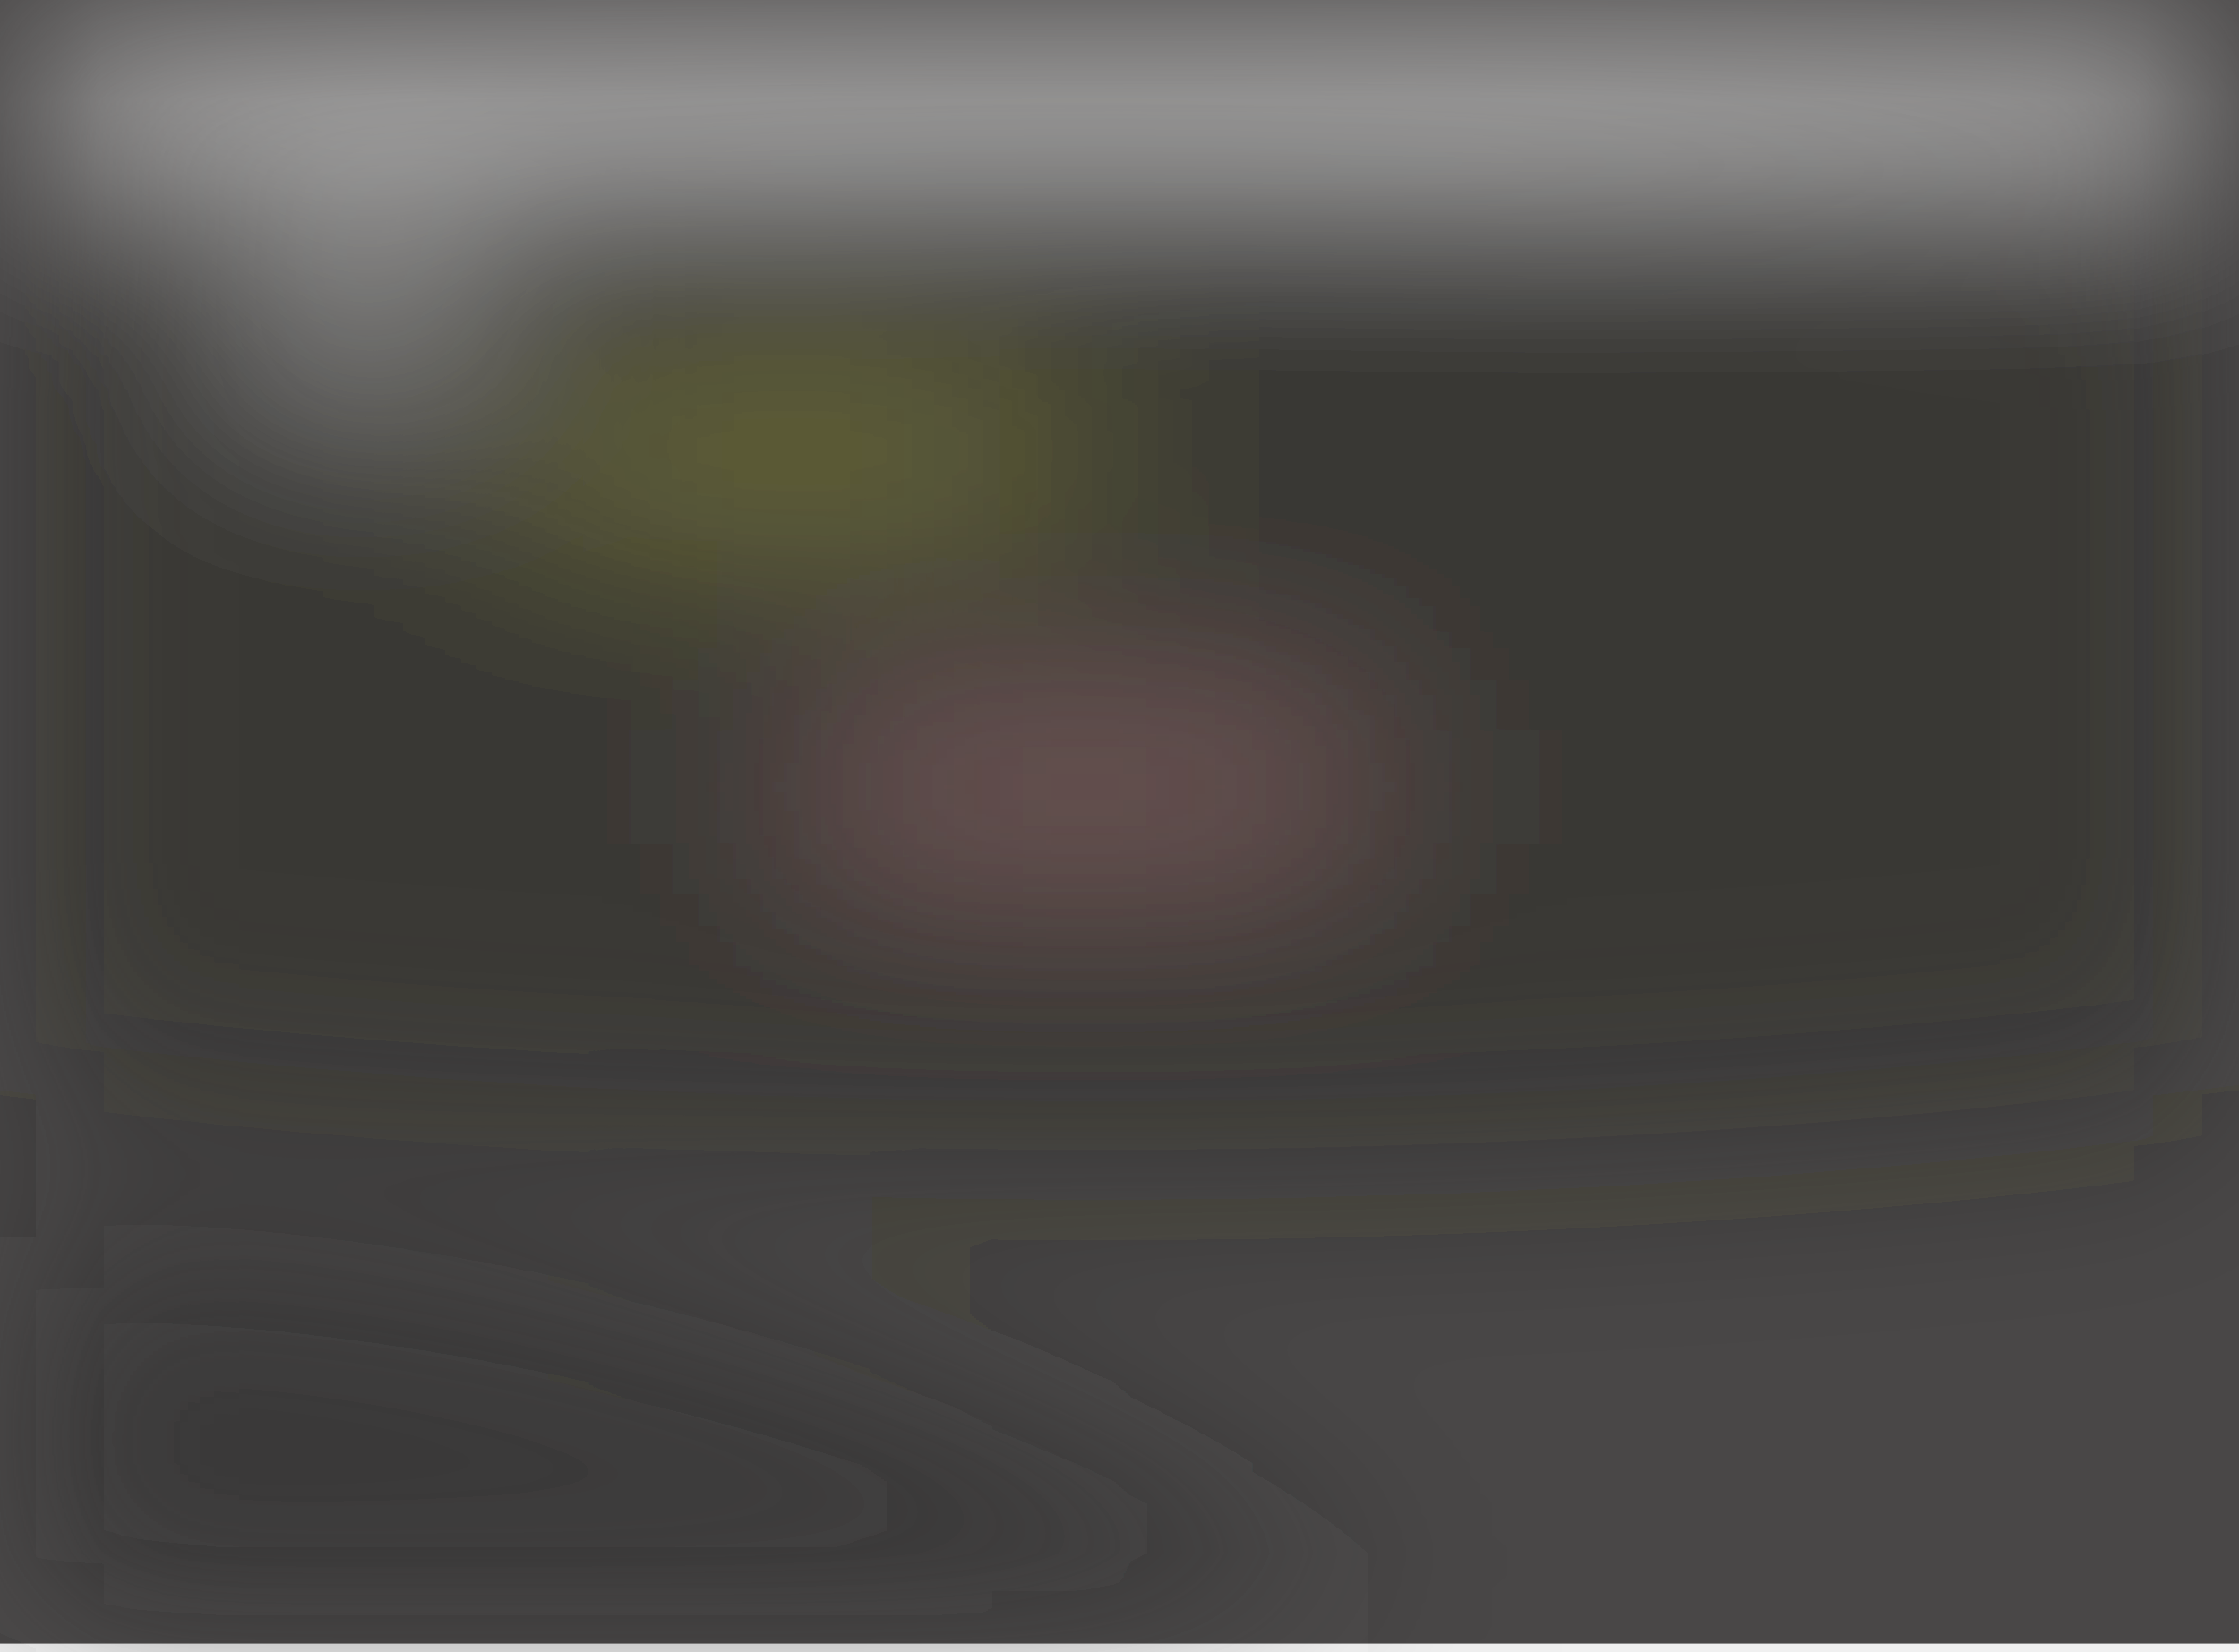
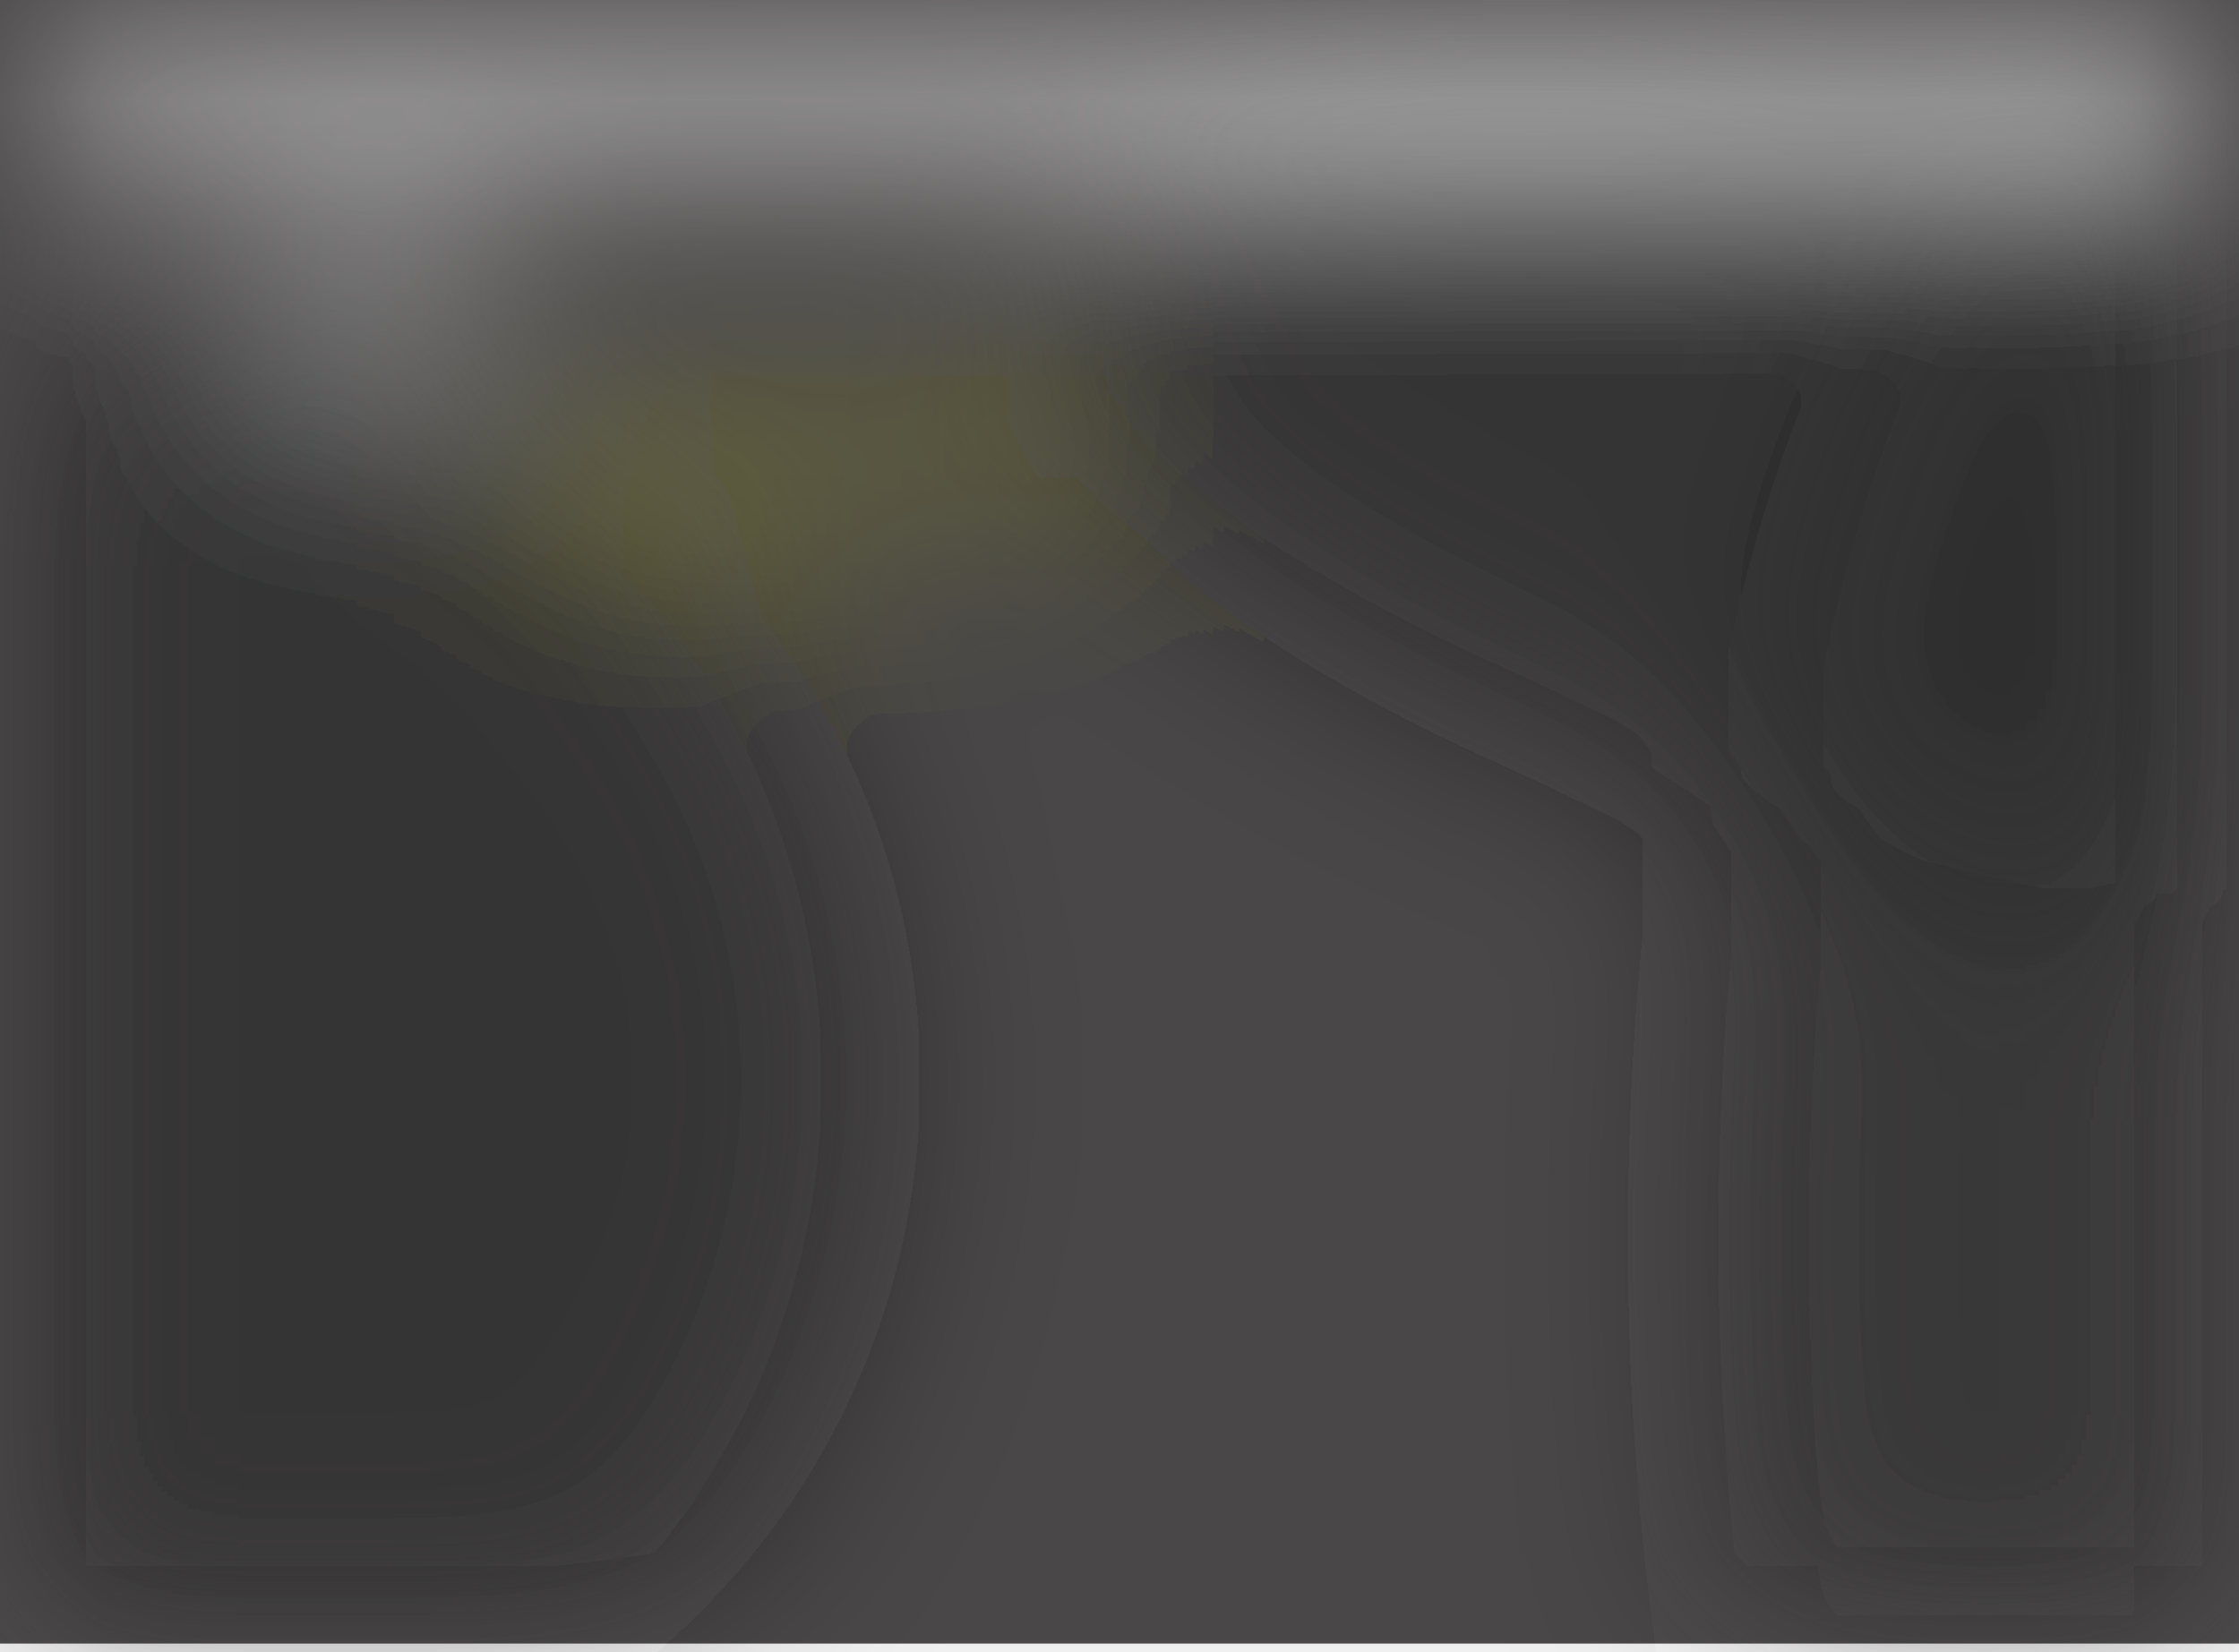
<svg xmlns="http://www.w3.org/2000/svg" viewBox="0 0 1110 819">
  <filter id="b">
    <feGaussianBlur stdDeviation="12" />
  </filter>
  <path fill="#494747" d="M0 0h1110v815H0z" />
  <g filter="url(#b)" transform="translate(2.2 2.2) scale(4.33594)" fill-opacity=".5">
-     <ellipse fill="#fff" cx="116" cy="5" rx="255" ry="9" />
-     <ellipse fill="#fff" cx="155" cy="6" rx="255" ry="8" />
-     <ellipse fill="#292825" cx="125" cy="72" rx="255" ry="59" />
-     <ellipse fill="#fff" cx="41" cy="32" rx="12" ry="11" />
-     <ellipse fill="#ffff32" cx="90" cy="51" rx="35" ry="3" />
-     <path fill="#cb8a8c" d="M94 83h59v13H94z" />
-     <ellipse fill="#fff" cx="137" cy="4" rx="255" ry="9" />
-     <ellipse fill="#292a2a" rx="1" ry="1" transform="matrix(94.19426 22.34925 -6.28113 26.47276 65.4 175.7)" />
+     <ellipse fill="#fff" cx="138" cy="3" rx="255" ry="11" />
+     <ellipse fill="#fff" cx="116" cy="6" rx="255" ry="8" />
+     <ellipse fill="#1a1b1b" rx="1" ry="1" transform="matrix(9.31308 -38.14886 112.444 27.45035 232.1 60.5)" />
+     <ellipse fill="#232525" cx="13" cy="123" rx="86" ry="86" />
+     <ellipse fill="#fff" cx="166" cy="2" rx="255" ry="12" />
+     <ellipse fill="#c7c8c8" rx="1" ry="1" transform="matrix(11.82282 5.43789 -5.00187 10.87484 42.3 32.8)" />
+     <path fill="#ffff23" d="M63 49h54v5H63z" />
+     <ellipse fill="#2c2d2d" cx="242" cy="141" rx="46" ry="128" />
  </g>
</svg>
